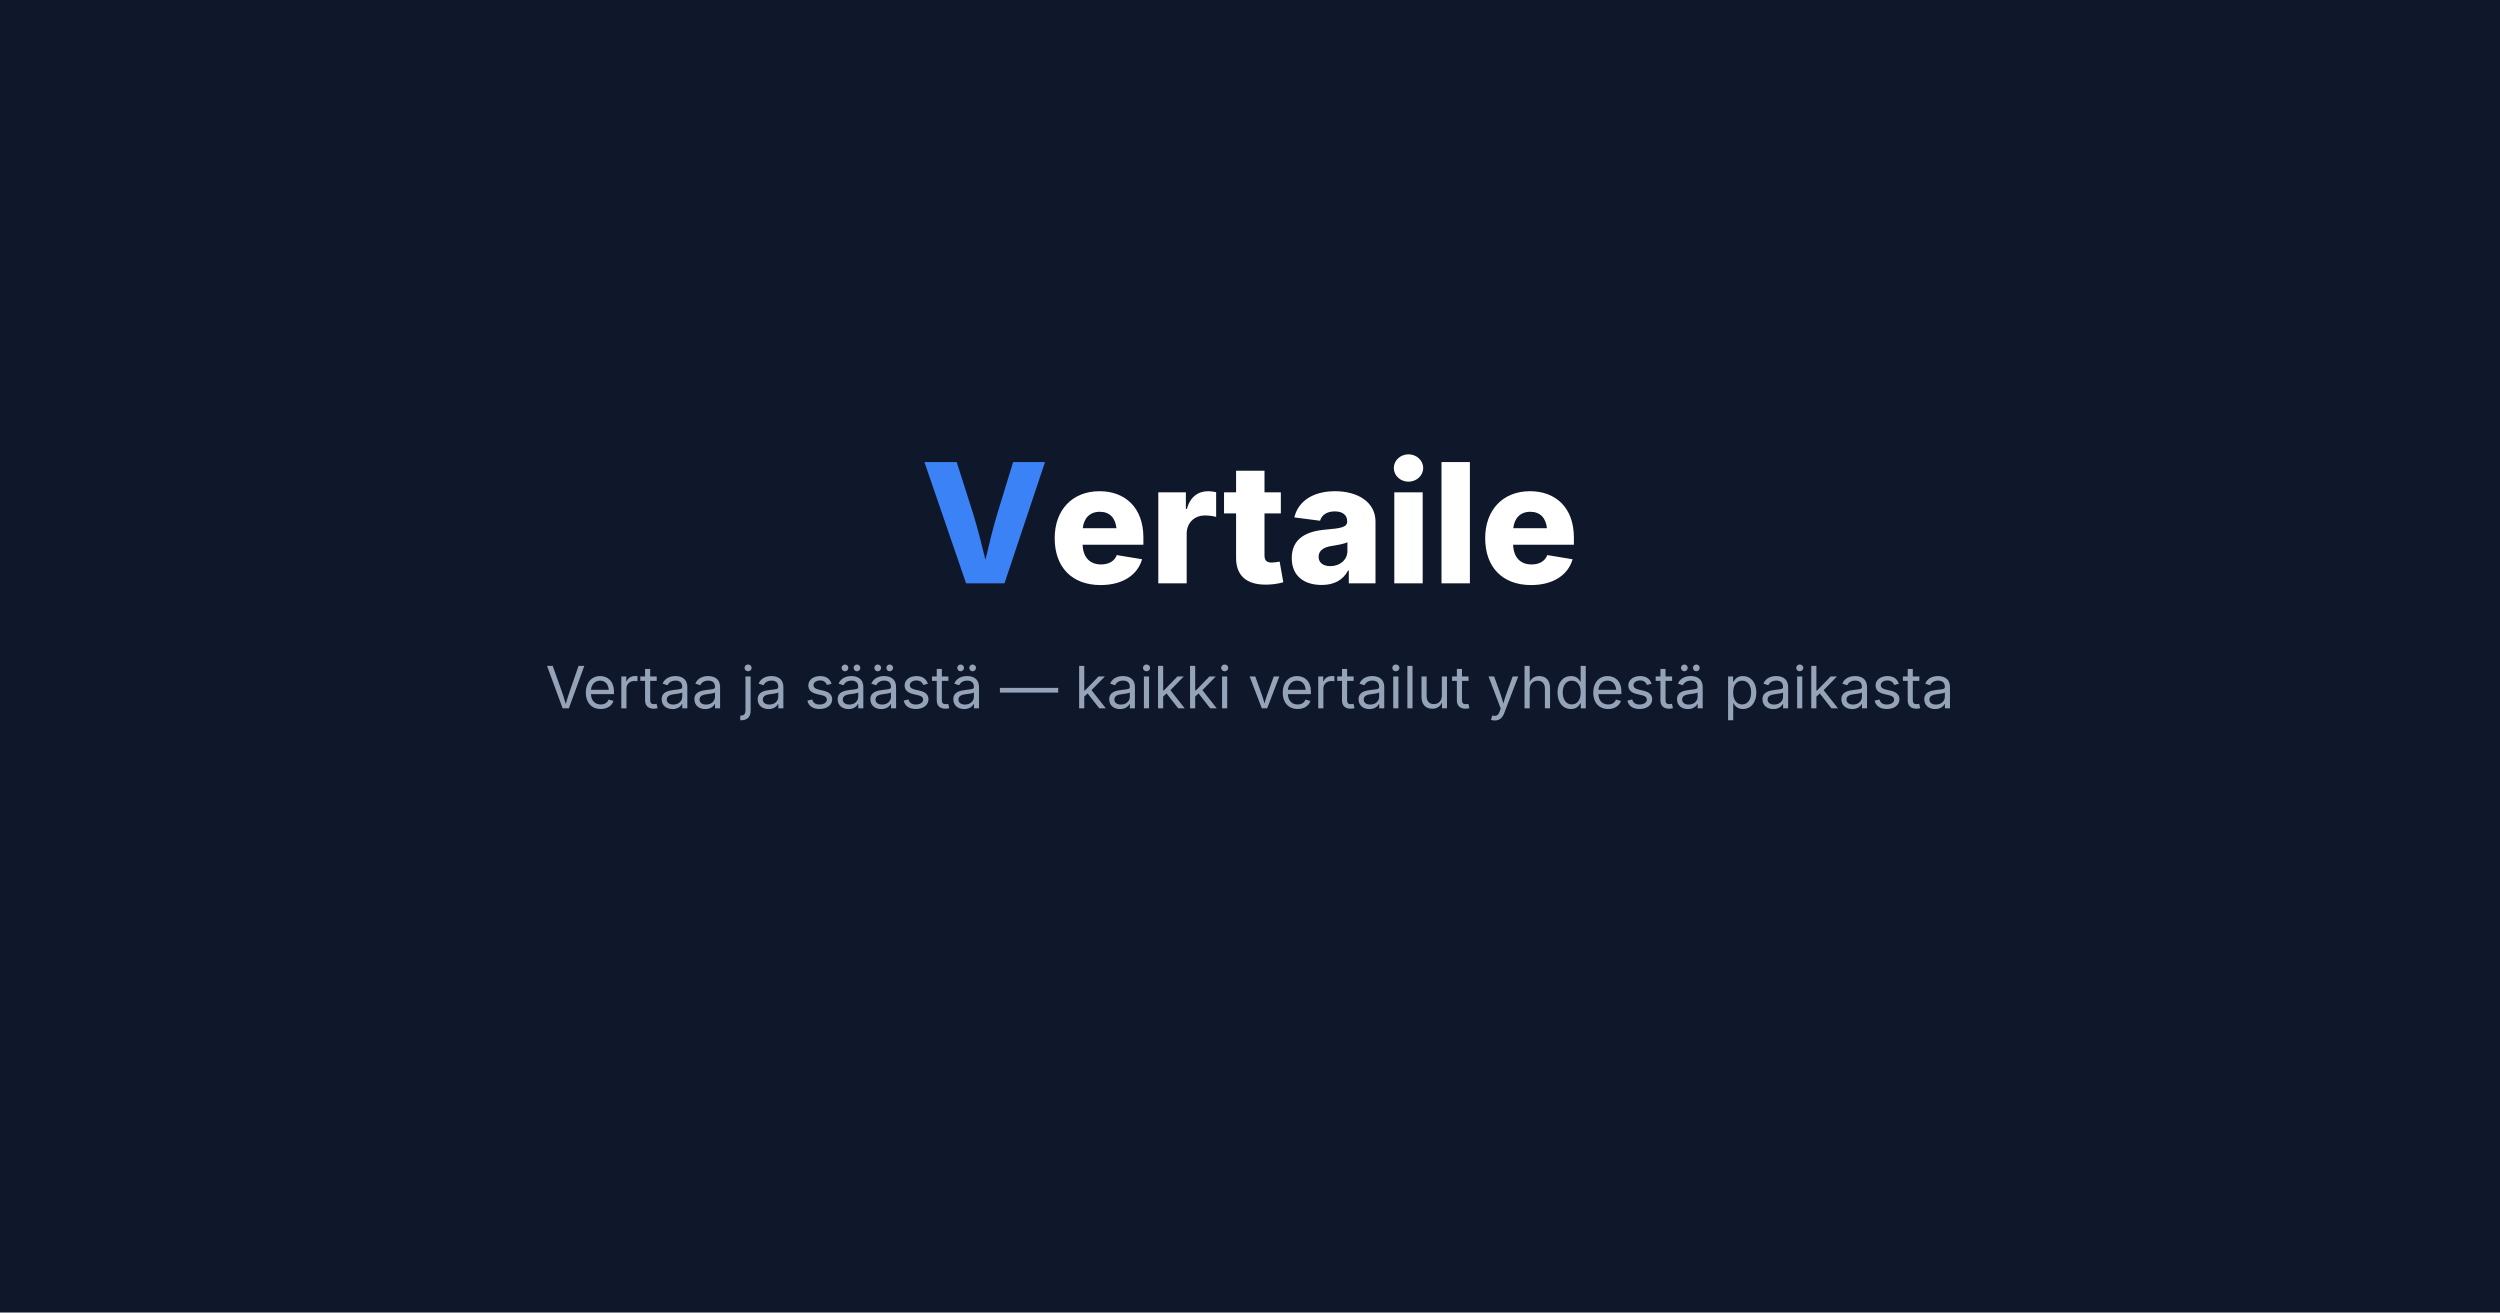
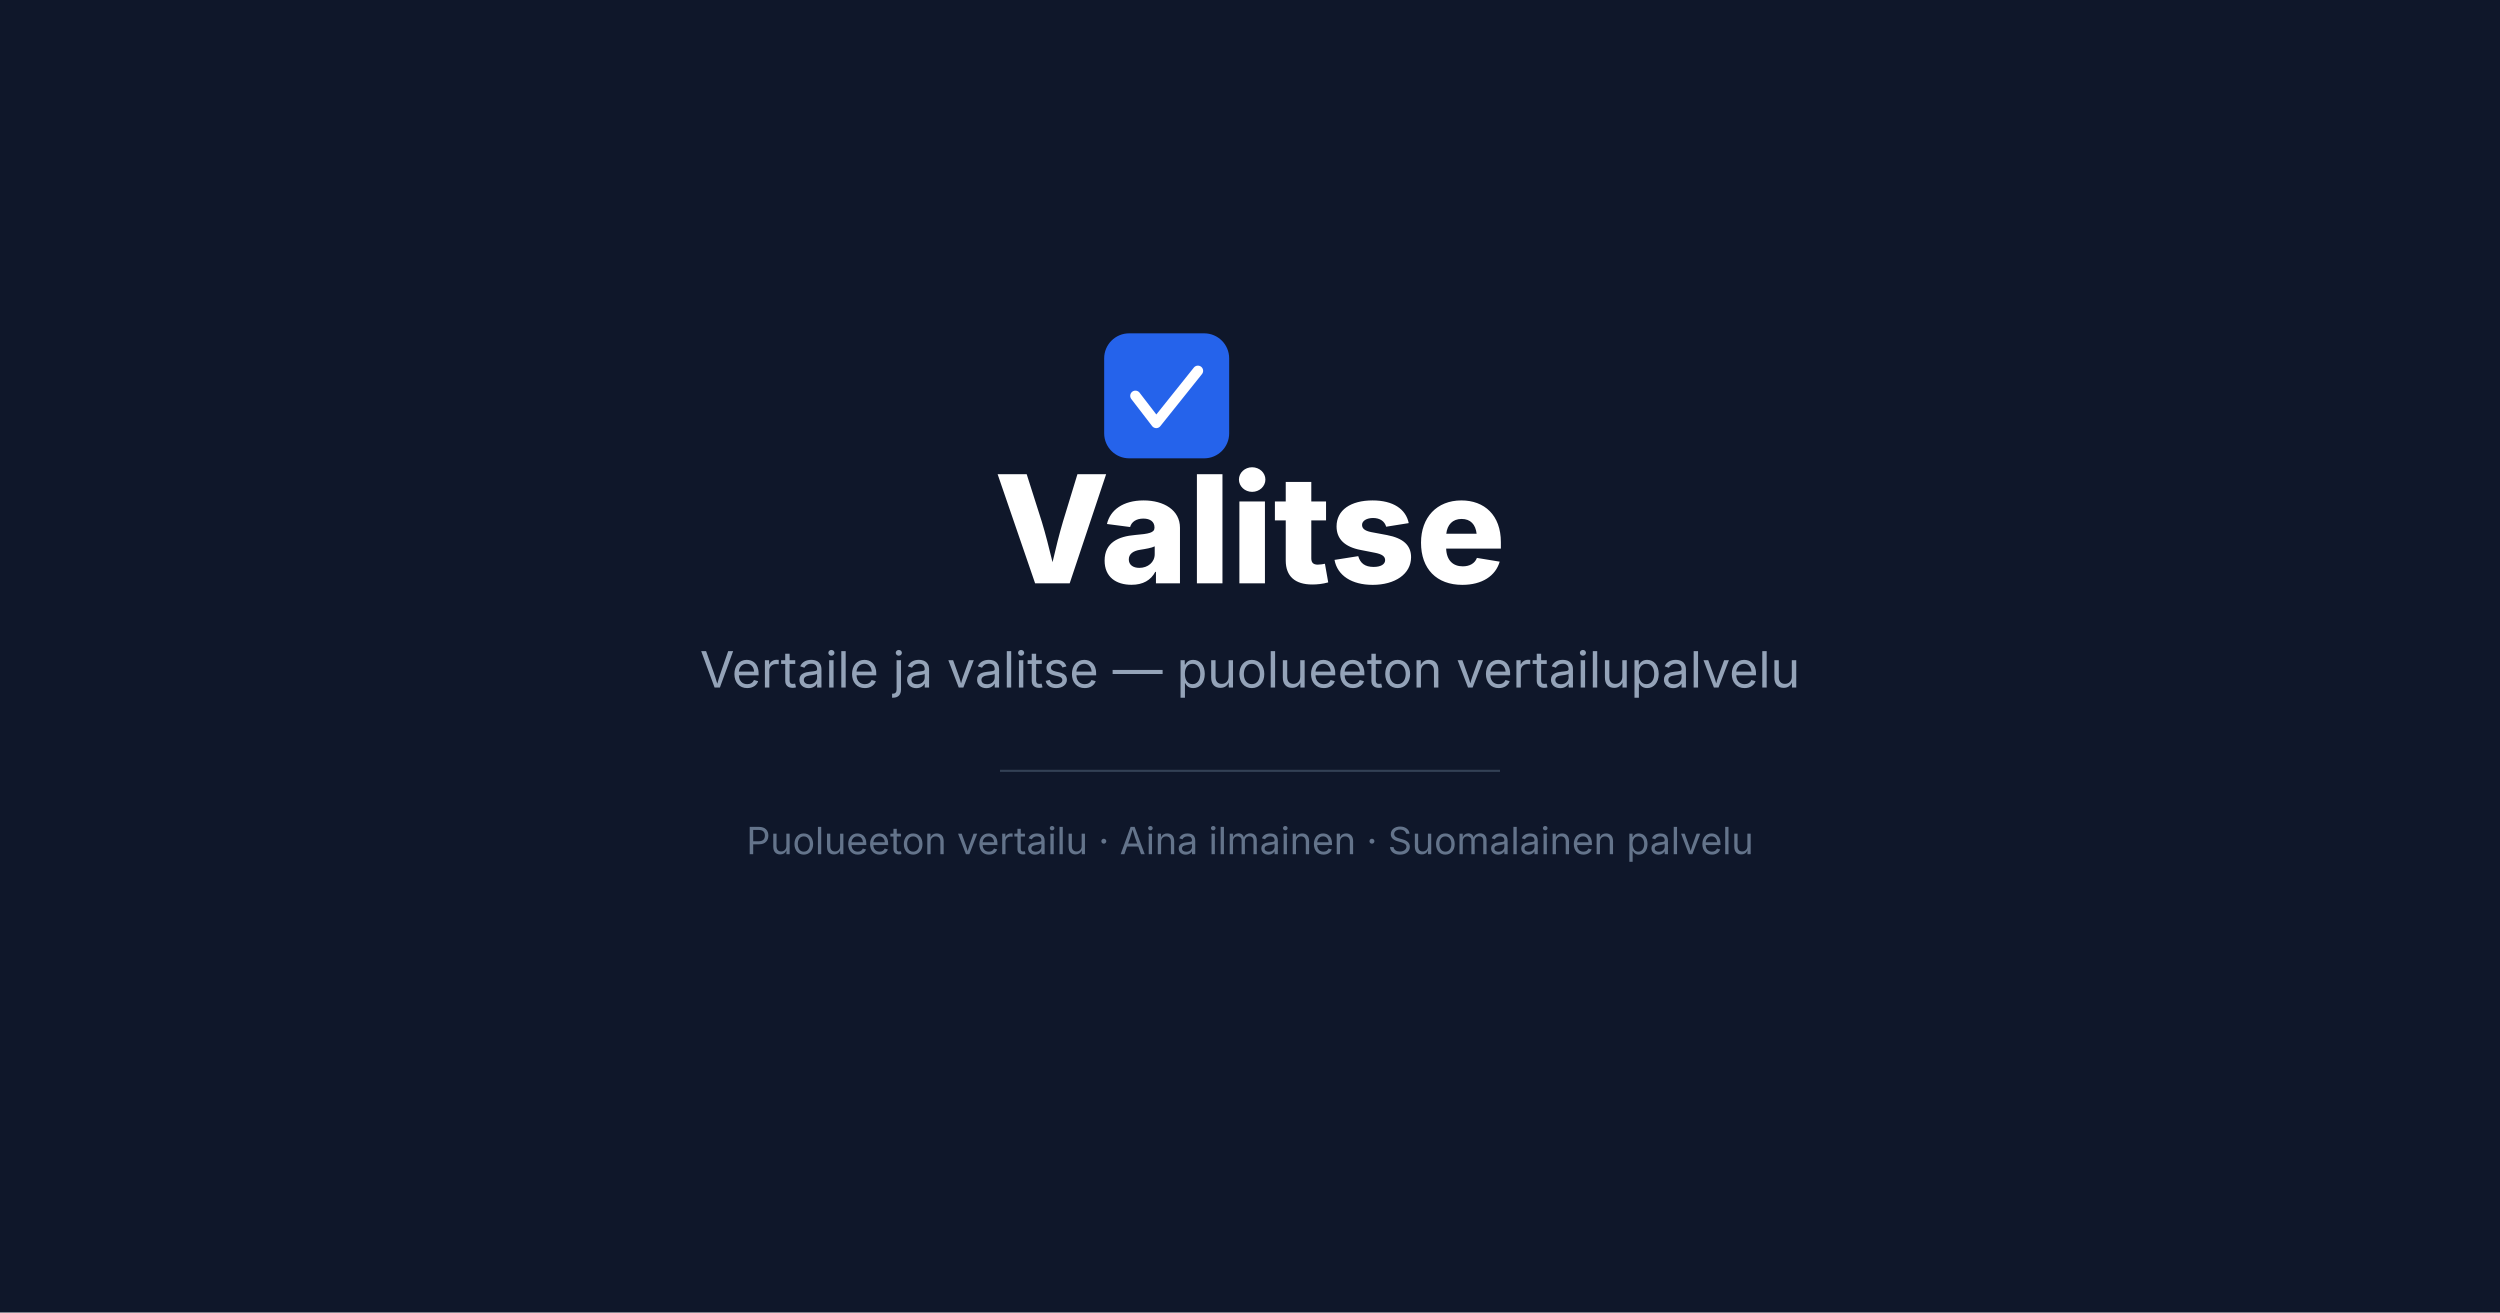
<svg xmlns="http://www.w3.org/2000/svg" width="1200" height="630" viewBox="0 0 1200 630">
  <rect width="1200" height="630" fill="#0f172a" />
-   <text x="600" y="280" text-anchor="middle" font-family="system-ui, -apple-system, sans-serif" font-weight="800" font-size="80" fill="white">
-     <tspan fill="#3b82f6">V</tspan>ertaile</text>
-   <text x="600" y="340" text-anchor="middle" font-family="system-ui, -apple-system, sans-serif" font-size="28" fill="#94a3b8">Vertaa ja säästä — kaikki vertailut yhdestä paikasta</text>
+   <rect x="530" y="160" width="60" height="60" rx="12" fill="#2563eb" />
+   <path d="M545 190 L555 203 L575 178" stroke="white" stroke-width="5" stroke-linecap="round" stroke-linejoin="round" fill="none" />
+   <text x="600" y="280" text-anchor="middle" font-family="system-ui, -apple-system, sans-serif" font-weight="800" font-size="72" fill="white">Valitse</text>
+   <text x="600" y="330" text-anchor="middle" font-family="system-ui, -apple-system, sans-serif" font-size="24" fill="#94a3b8">Vertaile ja valitse — puolueeton vertailupalvelu</text>
+   <line x1="480" y1="370" x2="720" y2="370" stroke="#334155" stroke-width="1" />
+   <text x="600" y="410" text-anchor="middle" font-family="system-ui, -apple-system, sans-serif" font-size="18" fill="#64748b">Puolueeton vertailu · Aina ilmainen · Suomalainen palvelu</text>
</svg>
